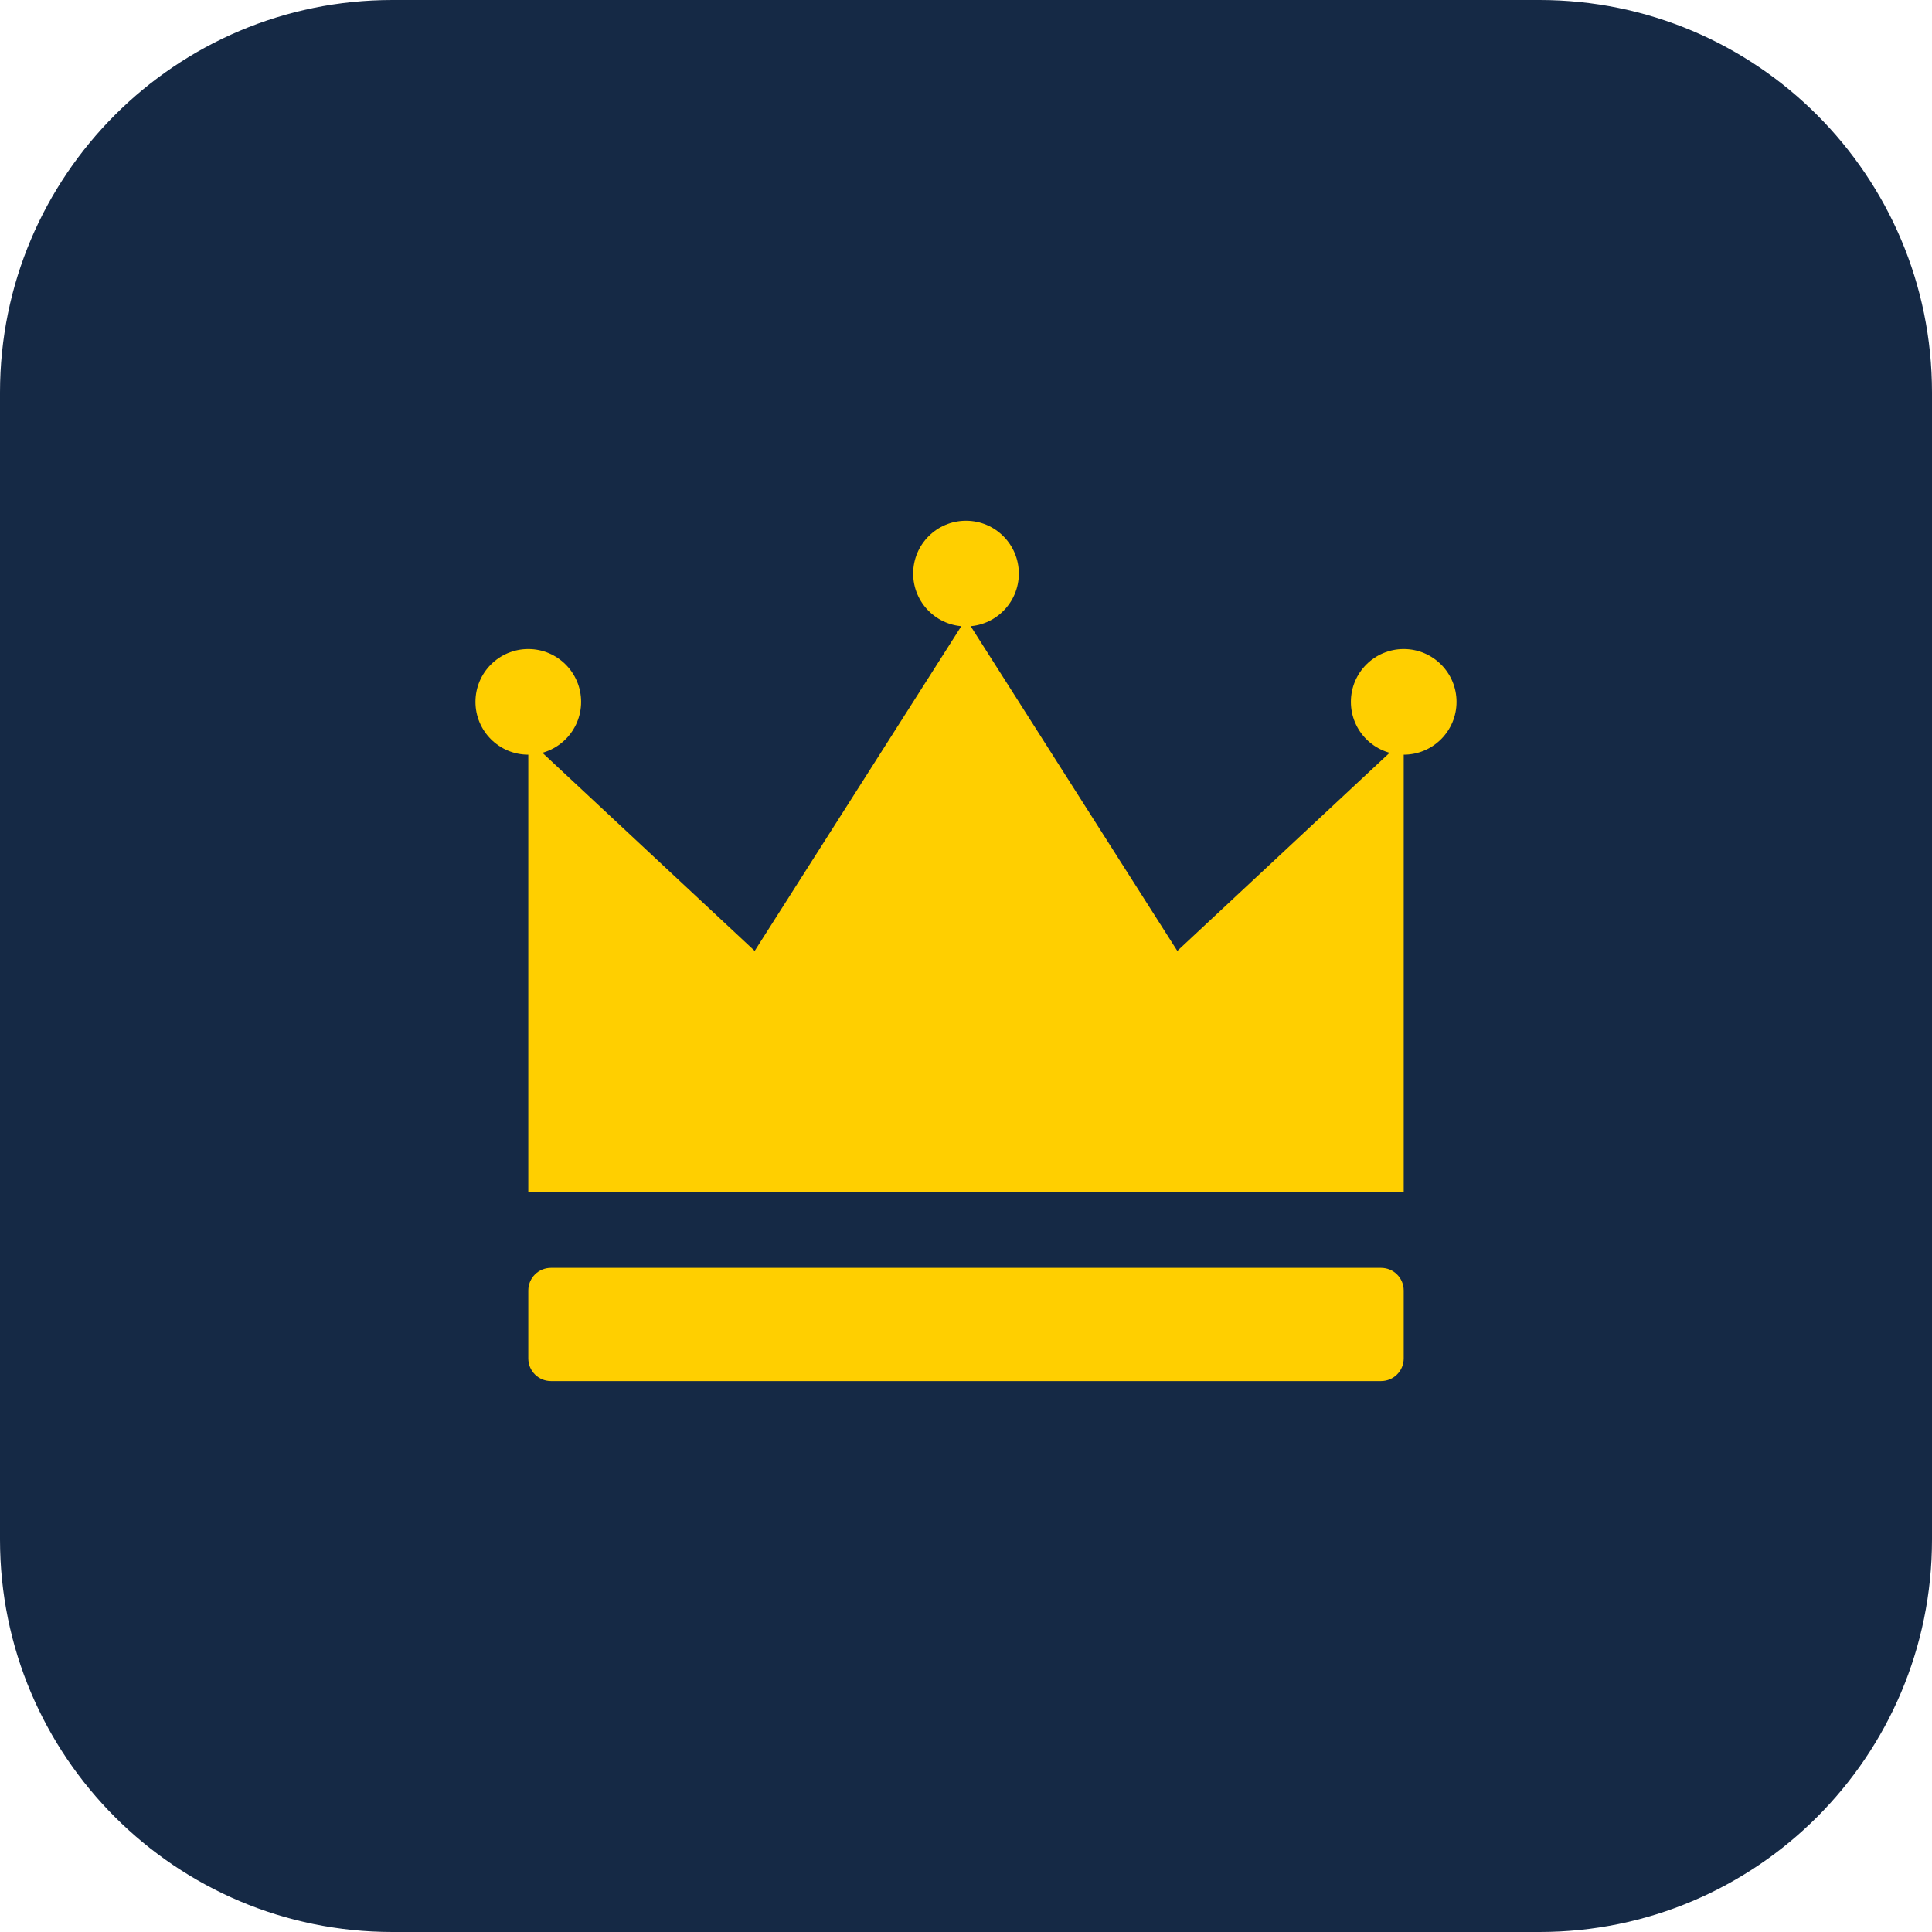
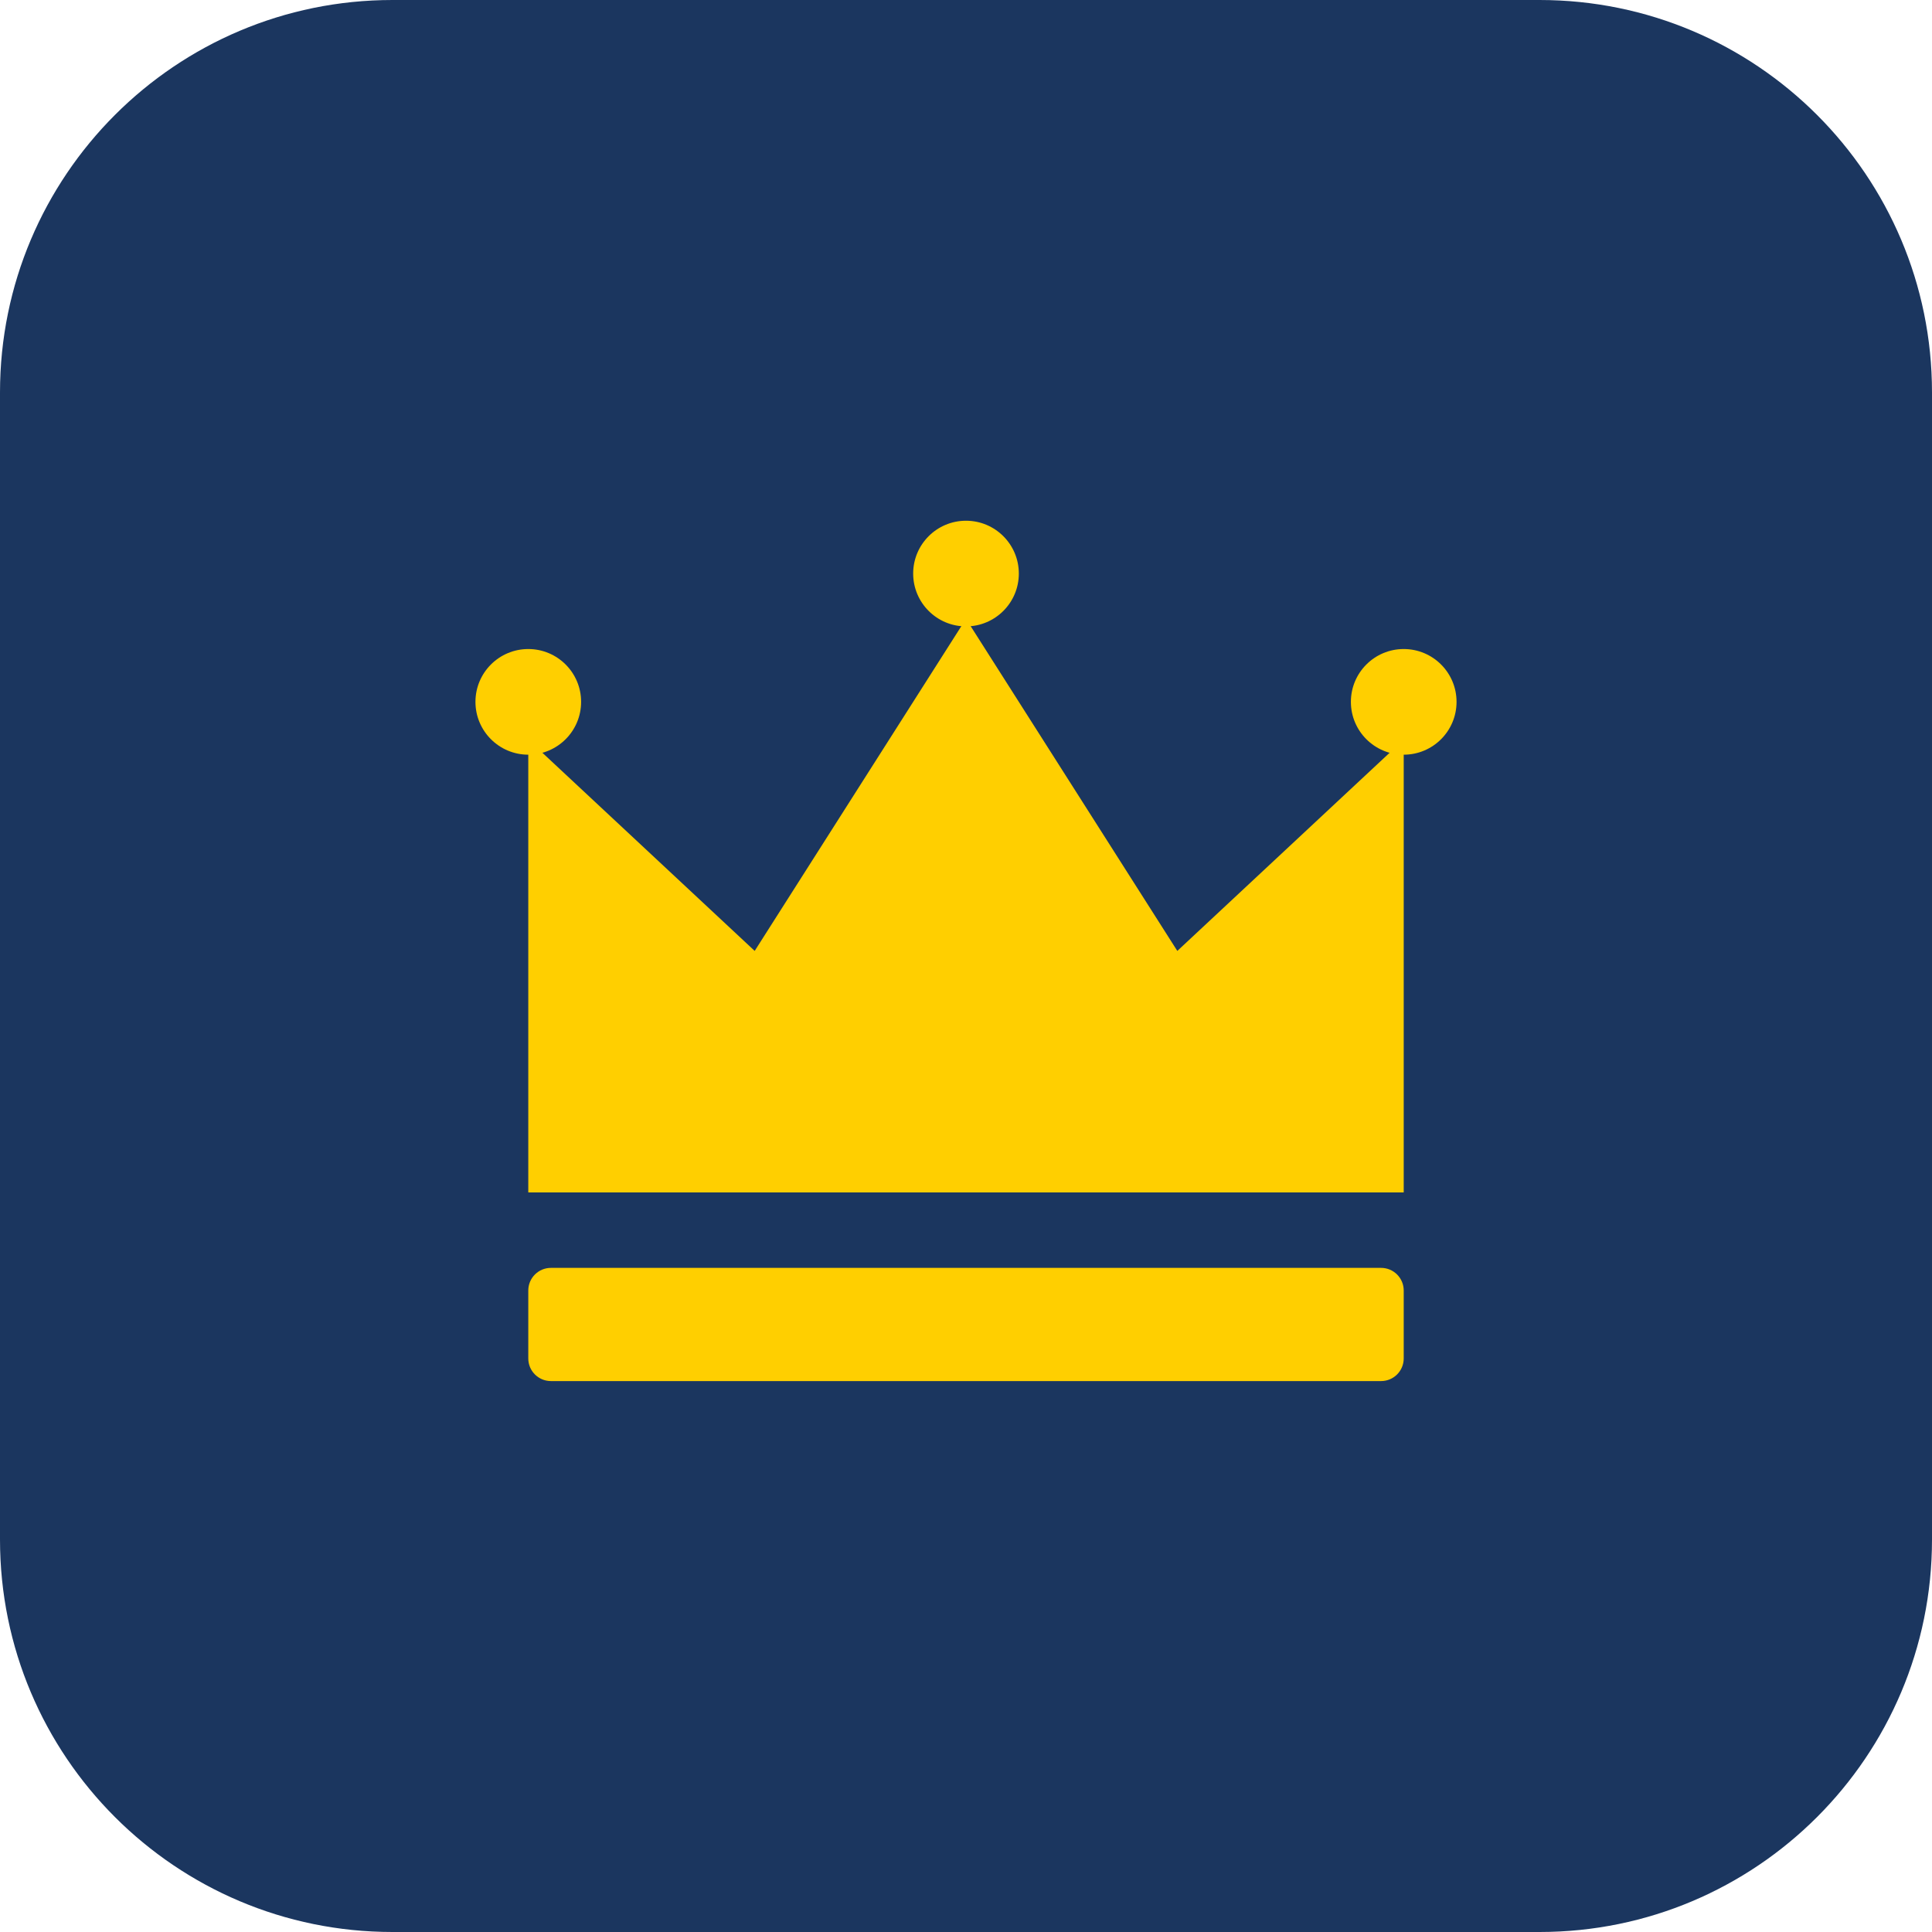
<svg xmlns="http://www.w3.org/2000/svg" viewBox="0 0 512 512" role="img" aria-label="My DeMolay Bulgaria">
-   <rect width="512" height="512" rx="104" fill="#152945" />
+   <rect width="512" height="512" rx="104" fill="#1B365F" />
  <path d="M140 316 L140 196 L200 252 L256 164 L312 252 L372 196 L372 316 Z" fill="#FFCF00" />
  <rect x="140" y="336" width="232" height="30" rx="6" fill="#FFCF00" />
  <circle cx="140" cy="186" r="14" fill="#FFCF00" />
  <circle cx="256" cy="152" r="14" fill="#FFCF00" />
  <circle cx="372" cy="186" r="14" fill="#FFCF00" />
</svg>
